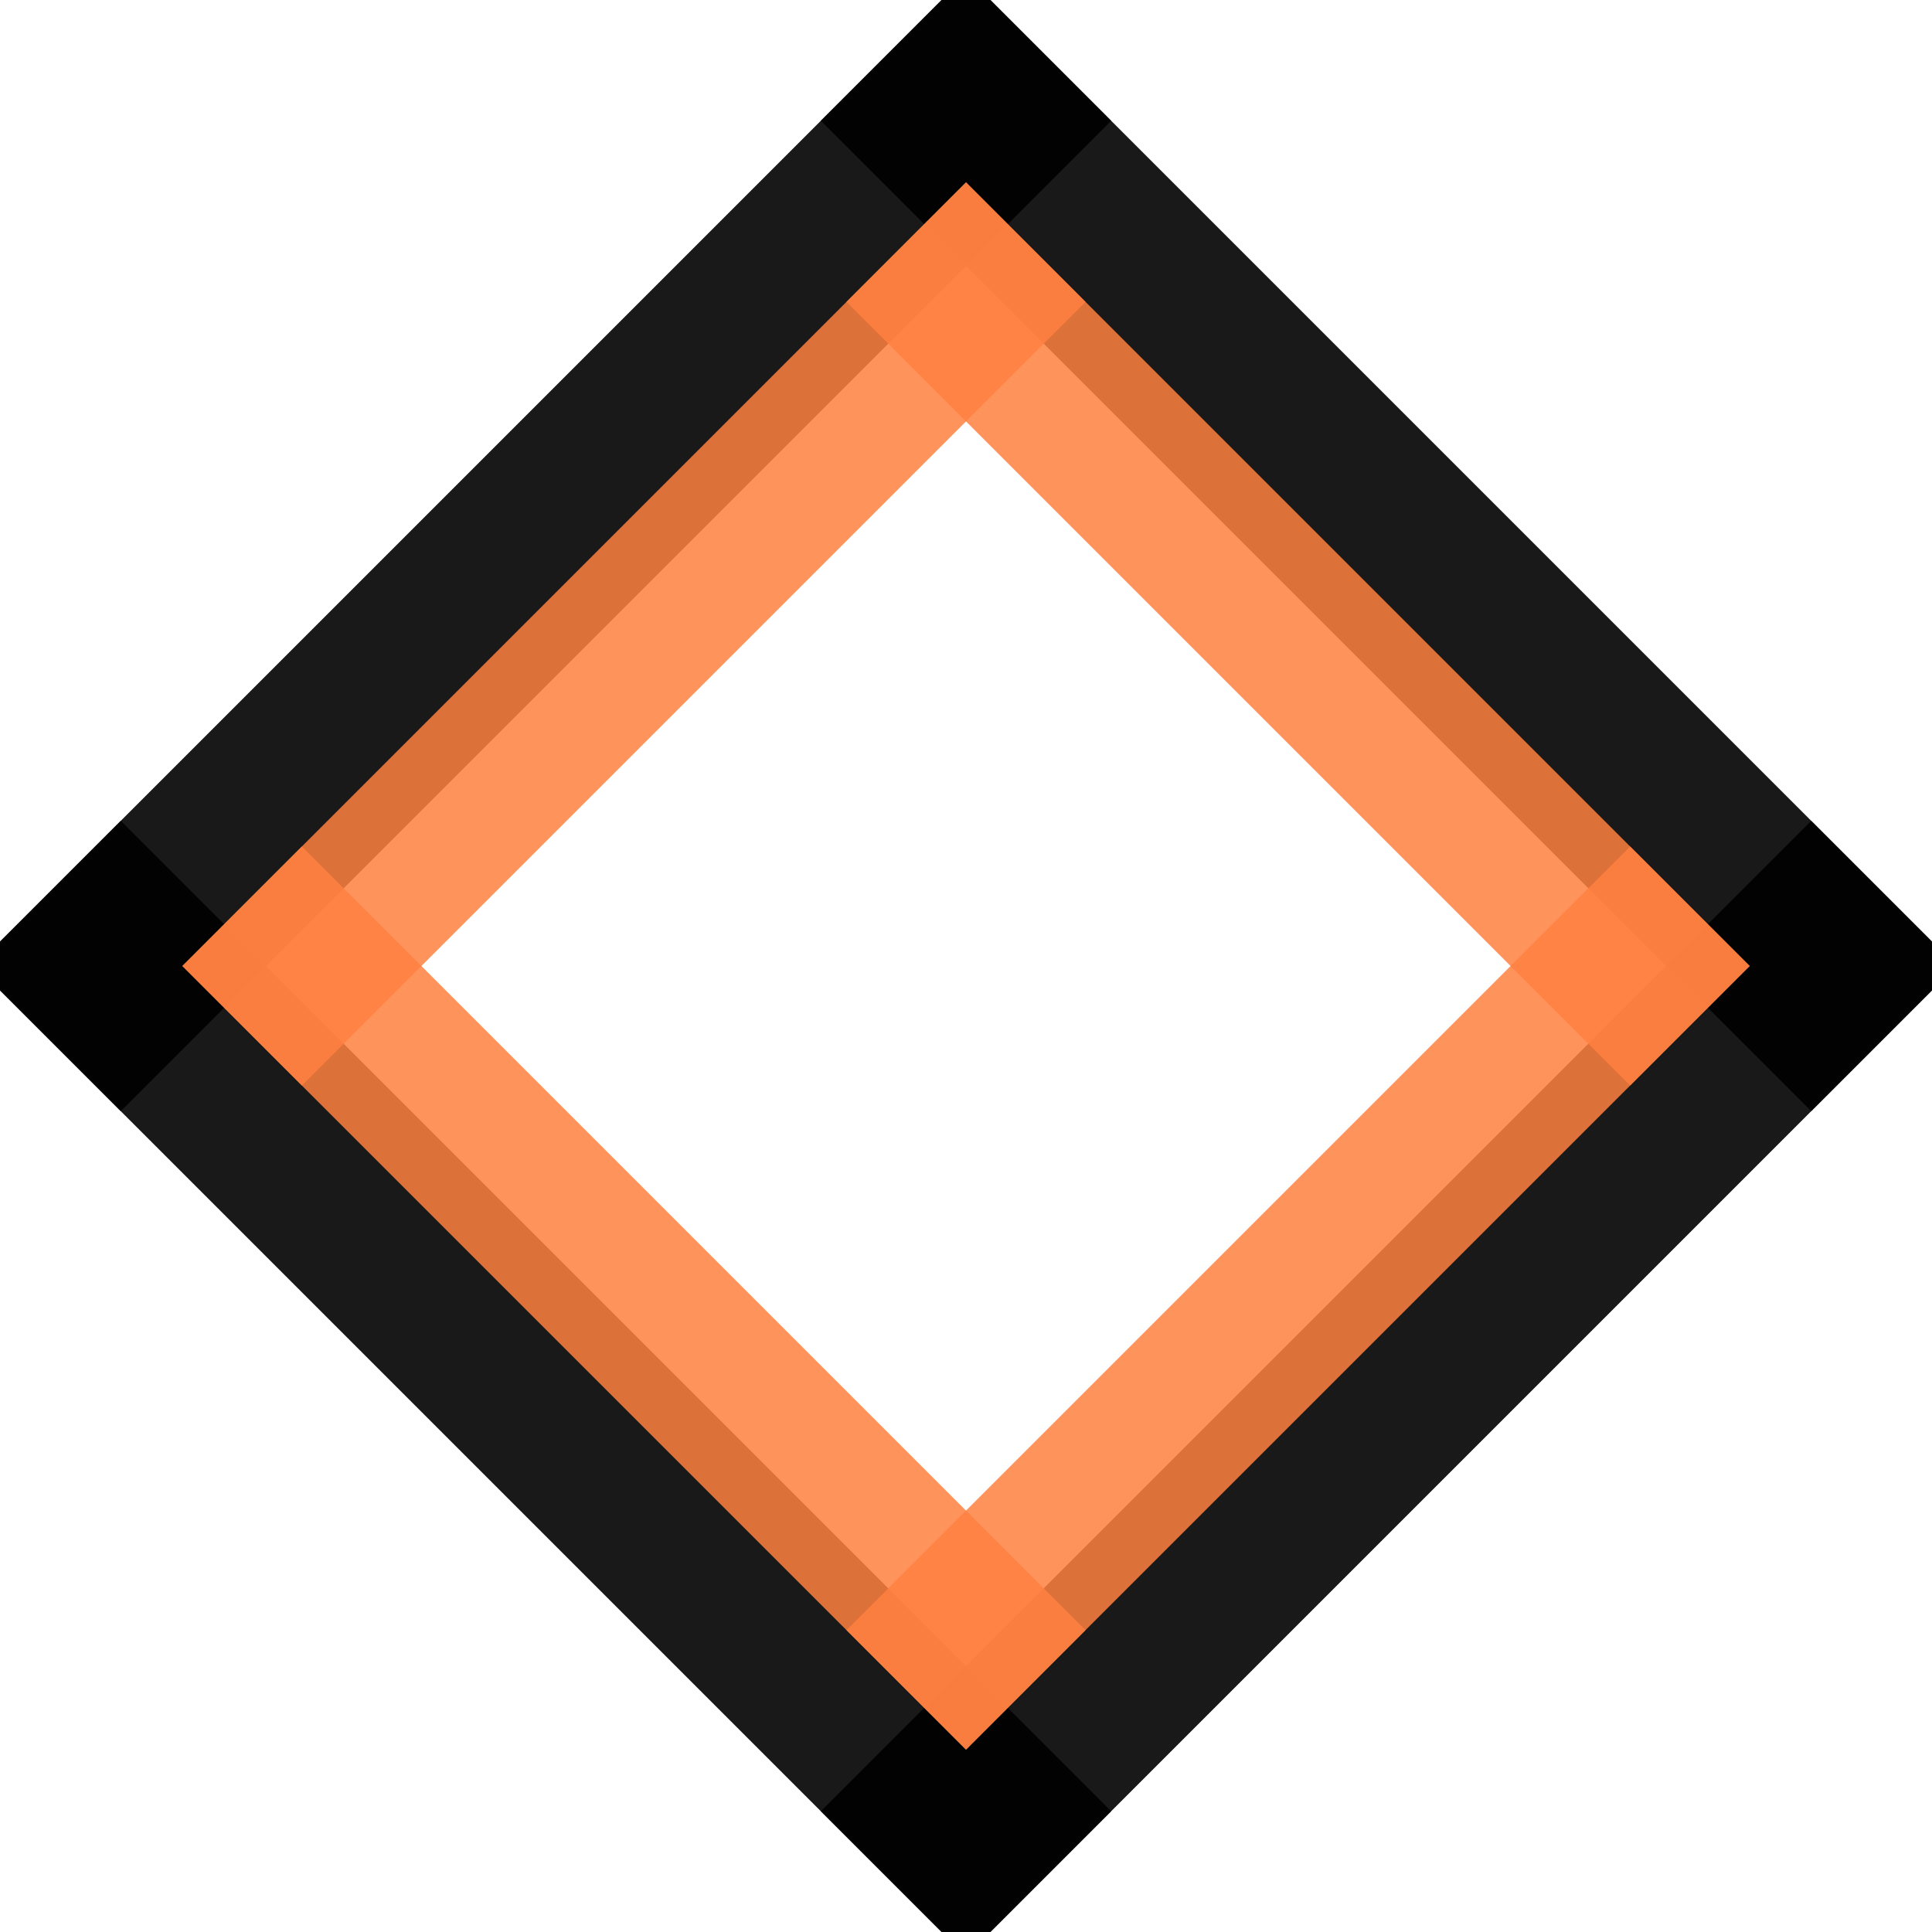
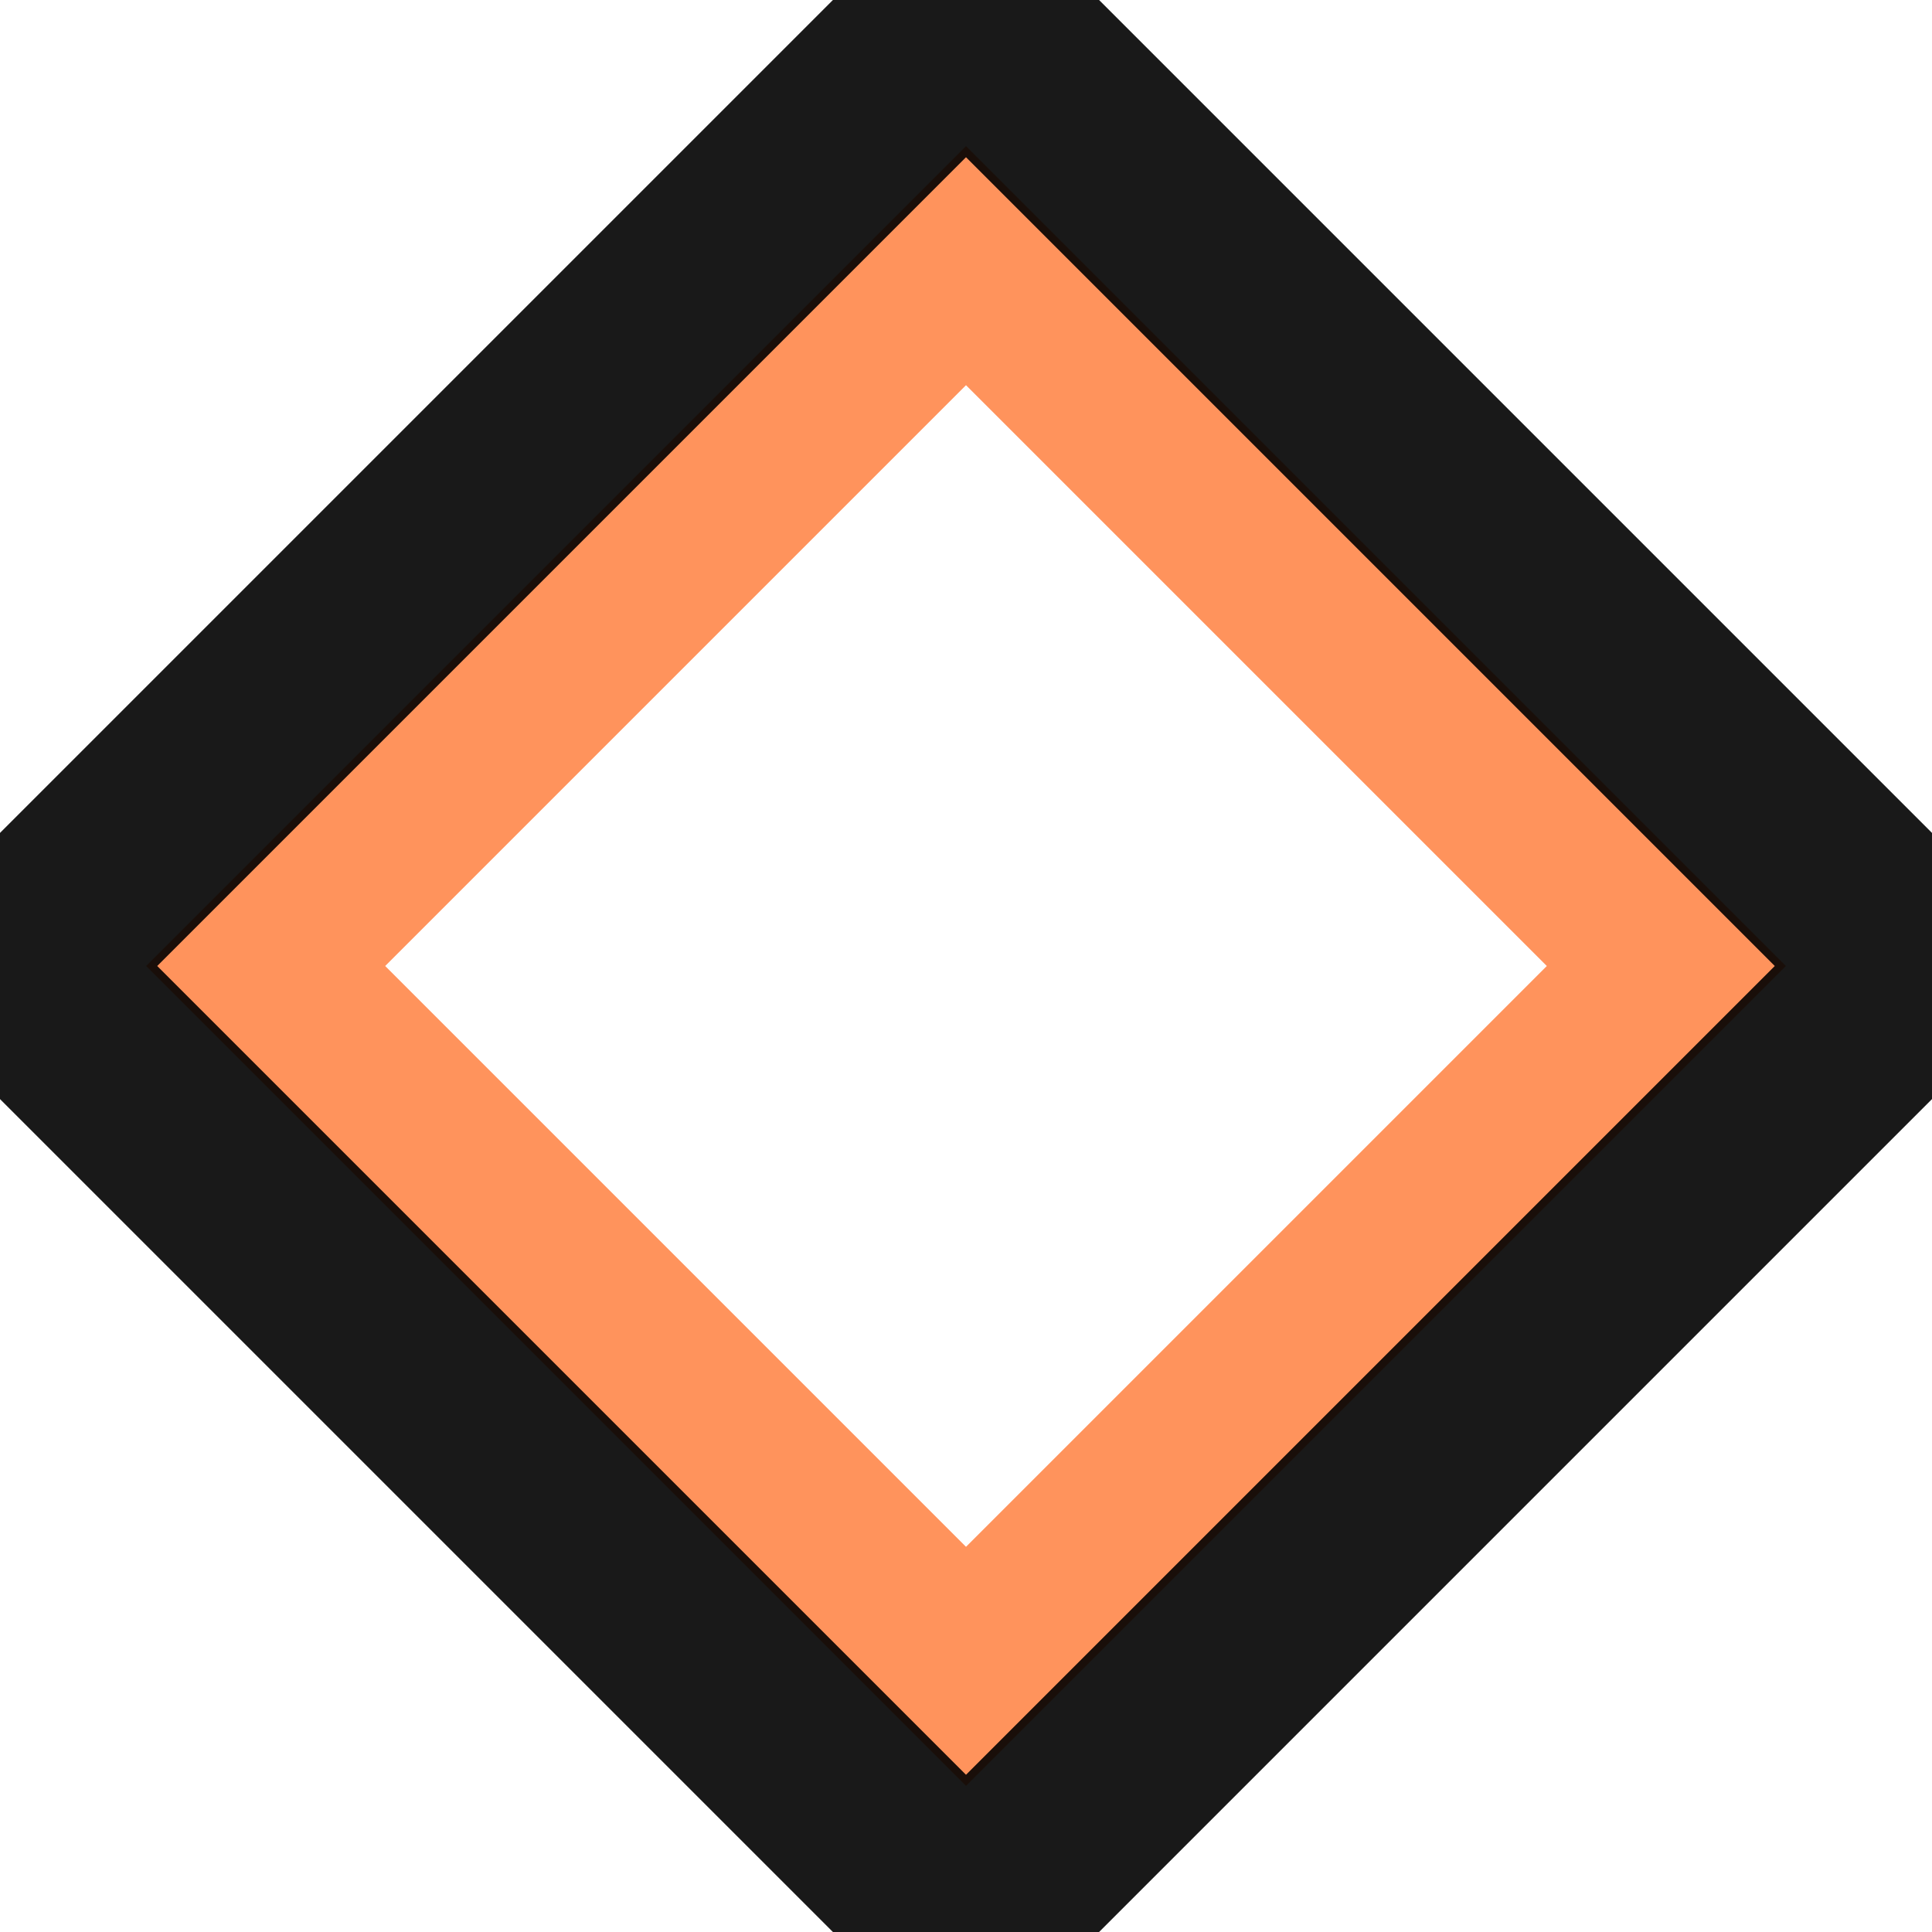
<svg xmlns="http://www.w3.org/2000/svg" width="8" height="8" viewBox="0 0 8 8">
-   <g stroke-linecap="square" stroke-linejoin="miter">
-     <line x1="4" y1="0.5" x2="7.5" y2="4" stroke="rgba(0, 0, 0, 0.9)" stroke-width="0.85" />
-     <line x1="7.5" y1="4" x2="4" y2="7.5" stroke="rgba(0, 0, 0, 0.9)" stroke-width="0.85" />
-     <line x1="4" y1="7.5" x2="0.5" y2="4" stroke="rgba(0, 0, 0, 0.9)" stroke-width="0.85" />
-     <line x1="0.5" y1="4" x2="4" y2="0.5" stroke="rgba(0, 0, 0, 0.9)" stroke-width="0.85" />
-     <line x1="4" y1="1.25" x2="6.75" y2="4" stroke="rgba(255, 128, 64, 0.85)" stroke-width="0.7" />
-     <line x1="6.75" y1="4" x2="4" y2="6.75" stroke="rgba(255, 128, 64, 0.85)" stroke-width="0.7" />
-     <line x1="4" y1="6.75" x2="1.25" y2="4" stroke="rgba(255, 128, 64, 0.85)" stroke-width="0.7" />
-     <line x1="1.25" y1="4" x2="4" y2="1.25" stroke="rgba(255, 128, 64, 0.85)" stroke-width="0.7" />
-   </g>
+   <polygon fill="none" stroke="rgba(255, 128, 64, 0.85)" stroke-width="0.7" stroke-linejoin="miter" stroke-miterlimit="10" points="4,1.1 6.9,4 4,6.9 1.1,4" />
+   <polygon fill="none" stroke="rgba(0, 0, 0, 0.9)" stroke-width="0.85" stroke-linejoin="miter" stroke-miterlimit="10" points="4,0.05 7.95,4 4,7.95 0.05,4" />
</svg>
